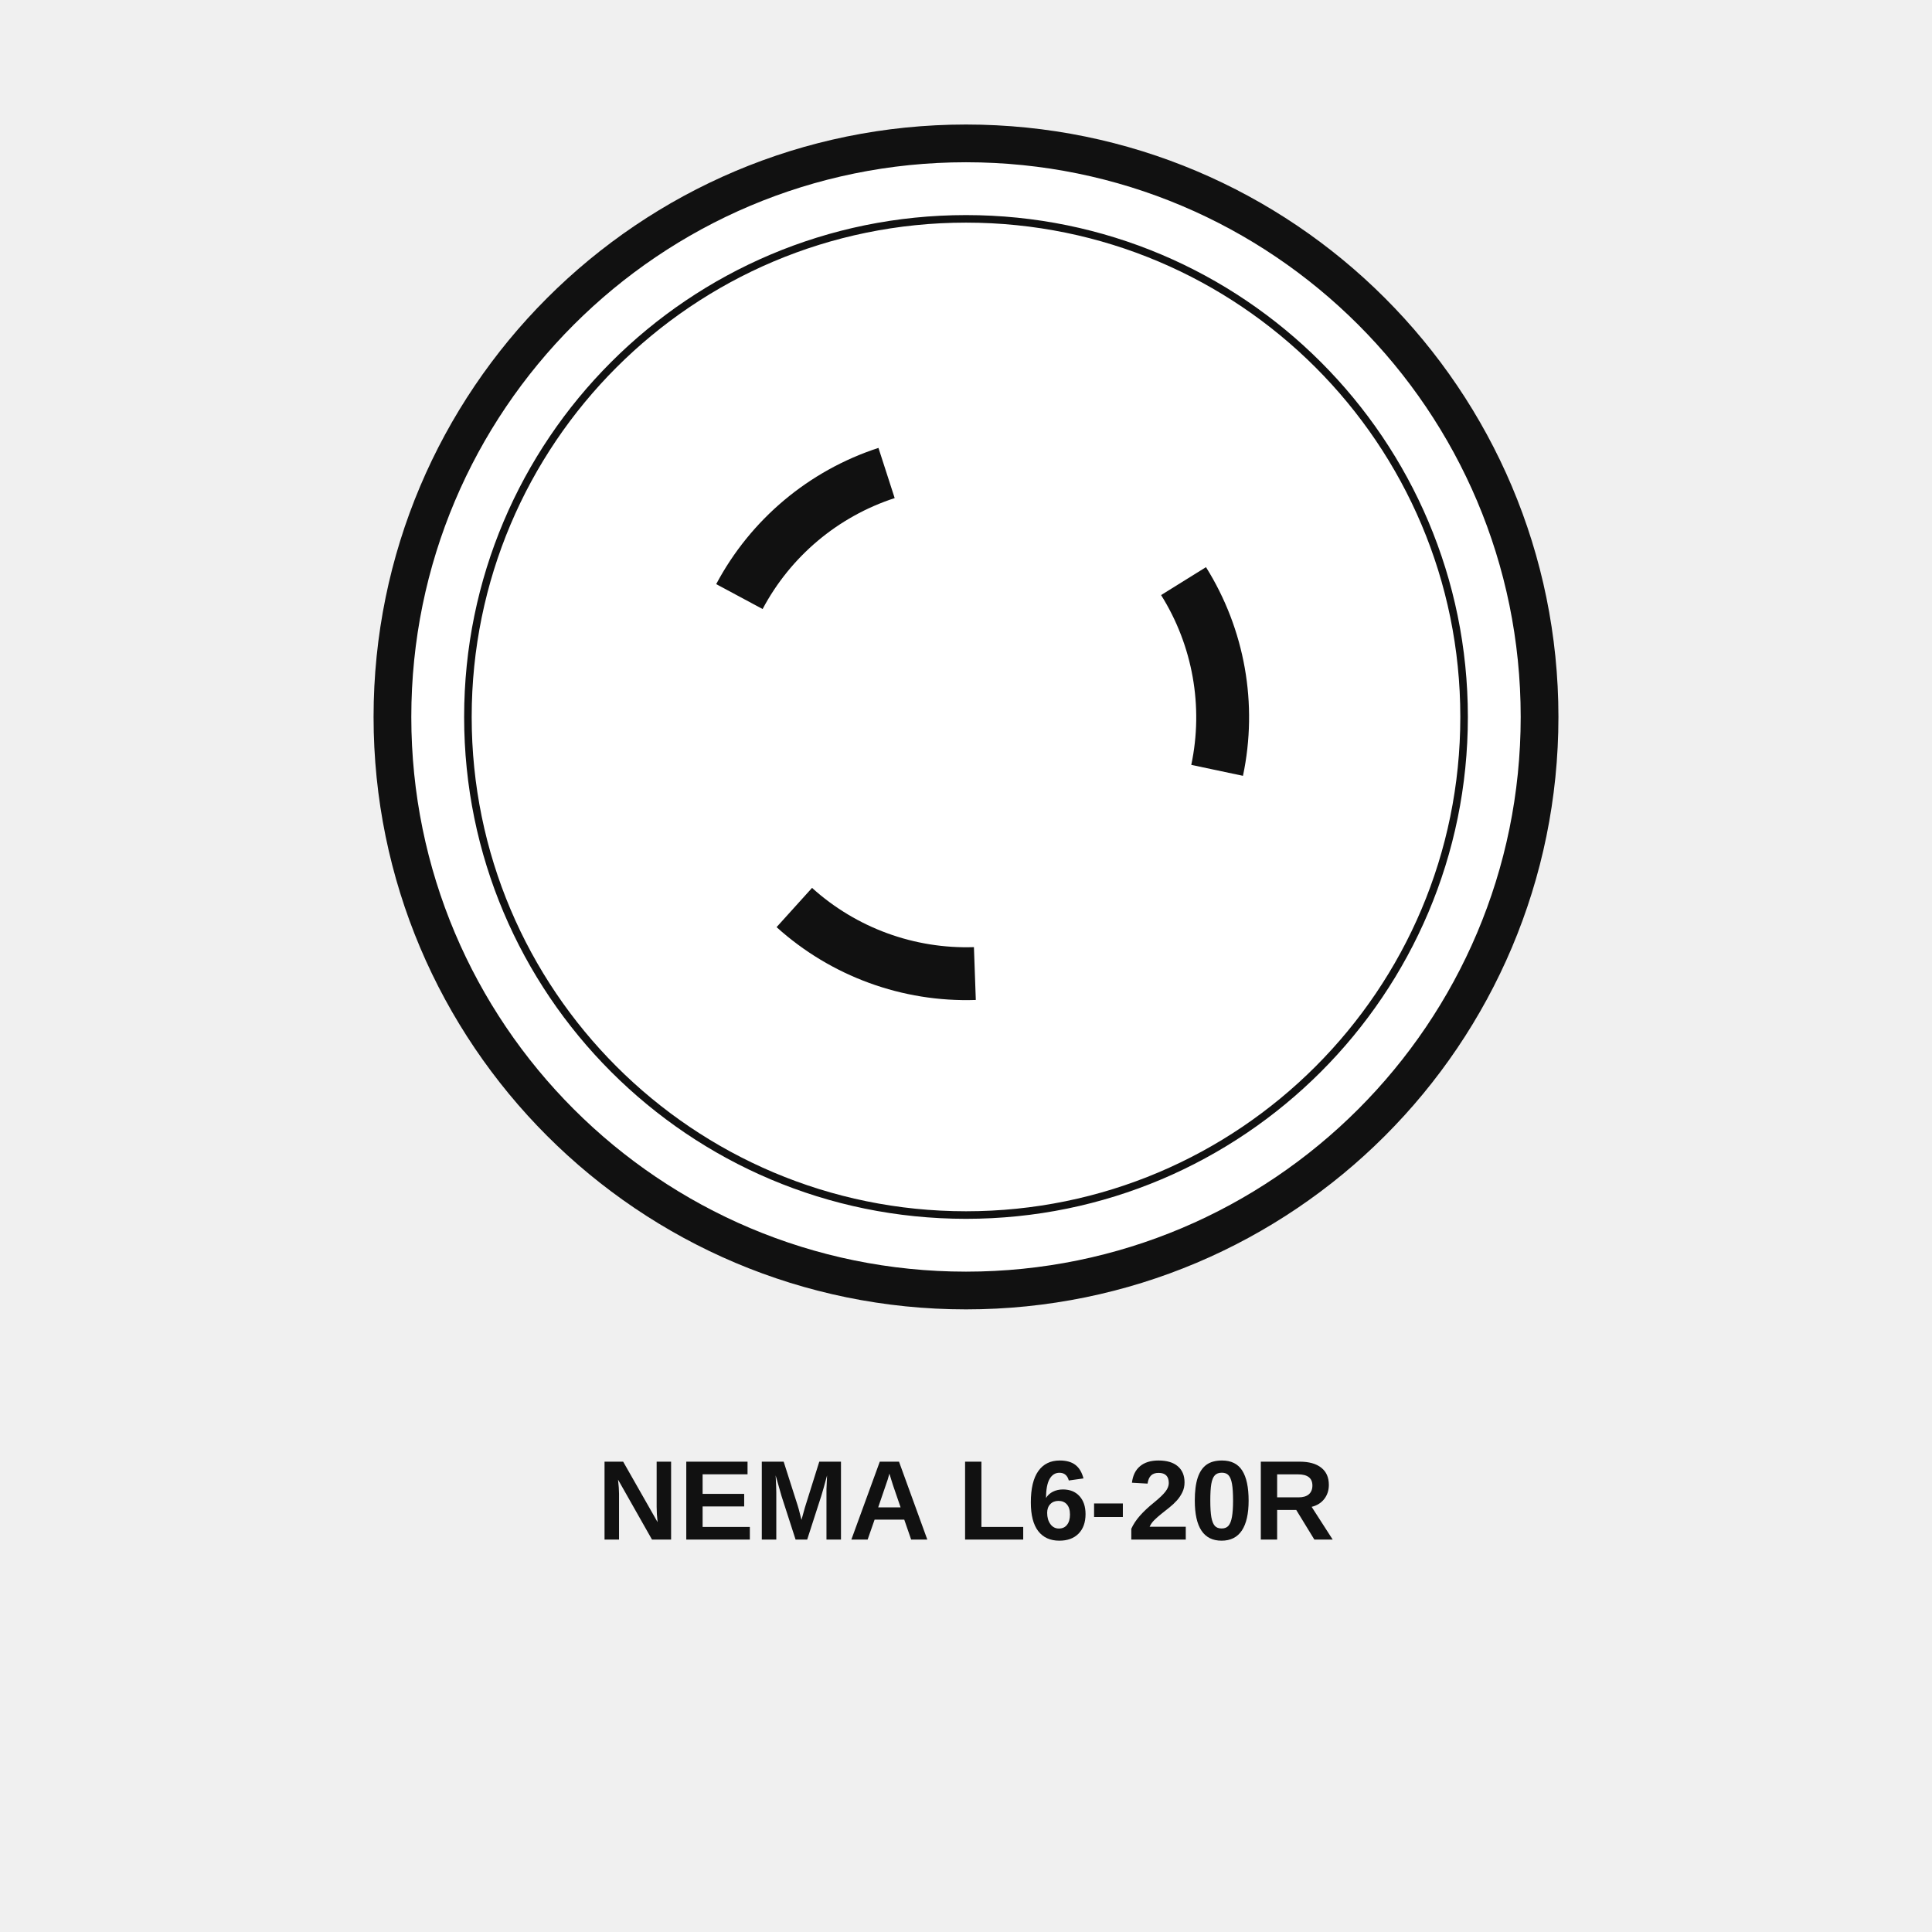
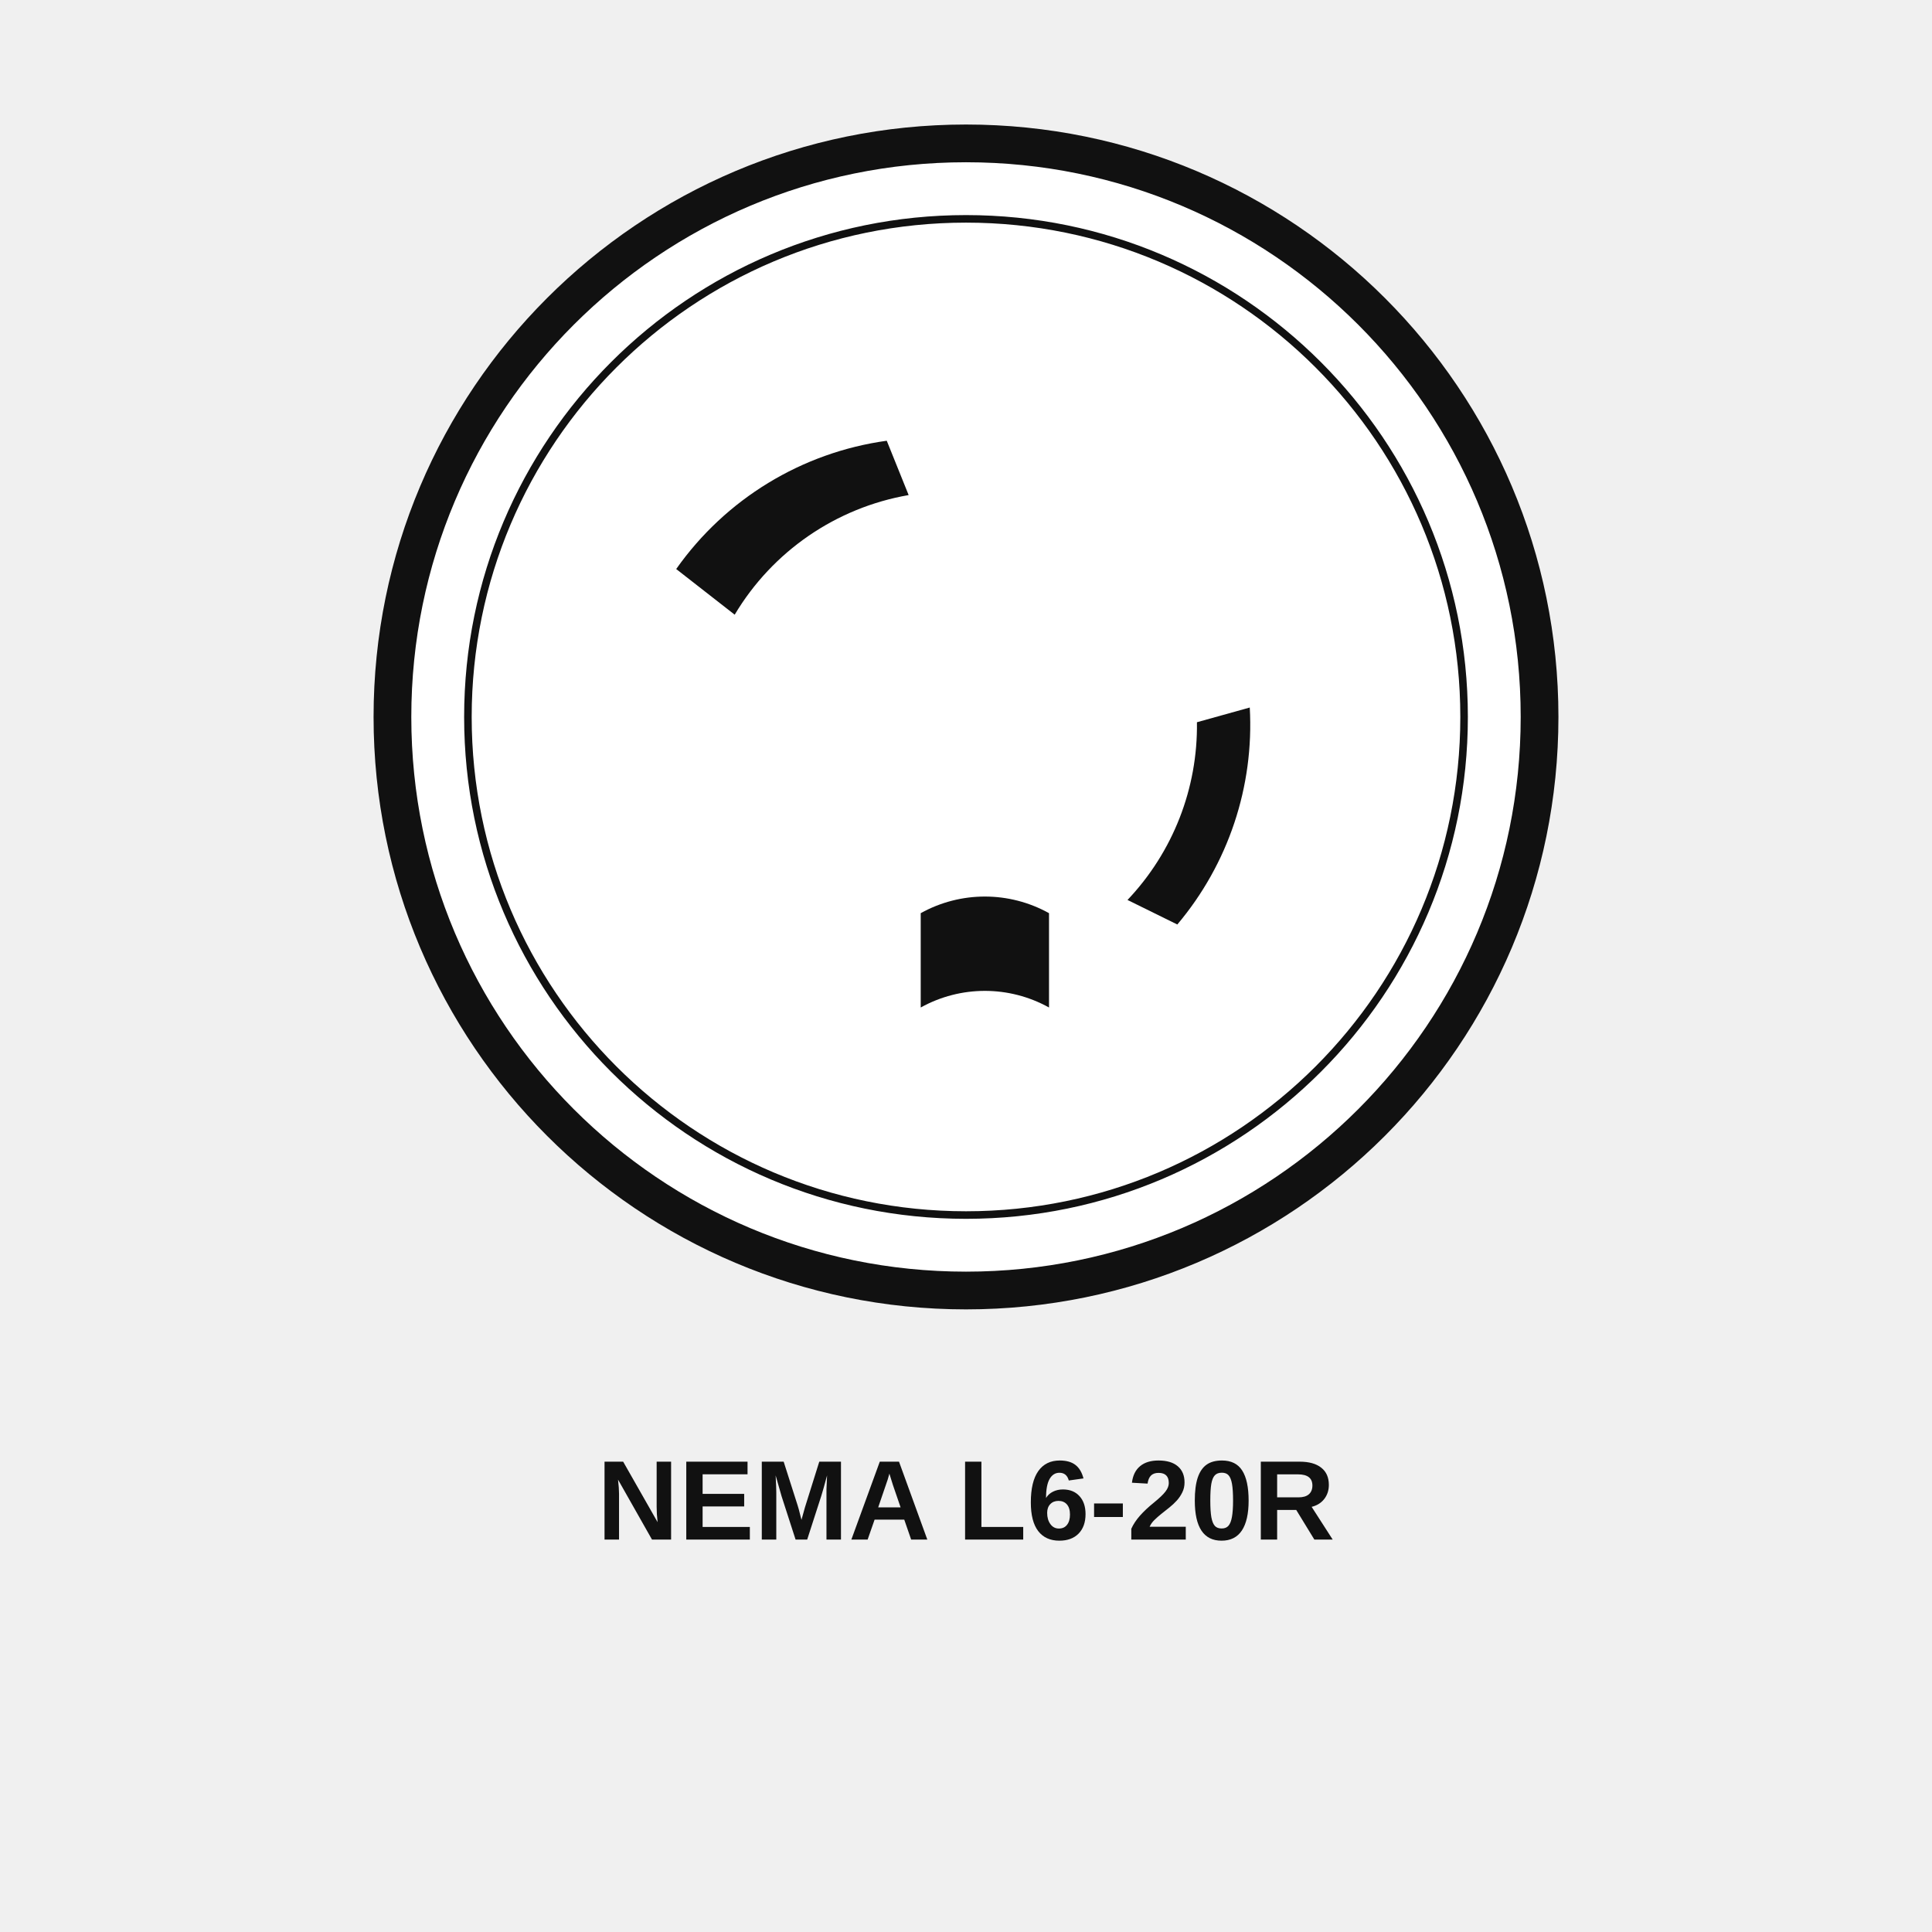
<svg xmlns="http://www.w3.org/2000/svg" width="512" height="512" viewBox="0 0 512 512" role="img" aria-label="NEMA L6-20R receptacle">
  <g>
    <circle cx="256" cy="190" r="152" fill="#fff" stroke="#111" stroke-width="10" />
    <circle cx="256" cy="190" r="132" fill="none" stroke="#111" stroke-width="2" />
-     <path d="M 189.8 154.8 A 75.0 75.0 0 0 1 232.8 118.7 L 237.1 132.0 A 61.0 61.0 0 0 0 202.1 161.4 Z" fill="#111" />
-     <path d="M 319.6 150.3 A 75.0 75.0 0 0 1 329.4 205.6 L 315.7 202.7 A 61.0 61.0 0 0 0 307.7 157.7 Z" fill="#111" />
-     <path d="M 258.6 265.0 A 75.0 75.0 0 0 1 205.8 245.7 L 215.2 235.3 A 61.0 61.0 0 0 0 258.1 251.0 Z" fill="#111" />
+     <path d="M 179.2 150.8 A 82.0 82.0 0 0 1 235.0 116.8 L 240.8 131.2 A 67.0 67.0 0 0 0 194.7 162.9 Z" fill="#111" />
+     <path d="M 331.2 187.5 A 82.0 82.0 0 0 1 312.0 245.0 L 298.8 238.5 A 67.0 67.0 0 0 0 317.2 191.4 Z" fill="#111" />
+     <path d="M 244.0 267.0 A 35.0 35.0 0 0 1 278.0 267.0 L 278.0 242.0 A 35.0 35.0 0 0 0 244.0 242.0 Z" fill="#111" />
  </g>
  <text x="256" y="408" text-anchor="middle" font-family="Arial, Helvetica, sans-serif" font-size="30" font-weight="700" fill="#111">NEMA L6-20R</text>
</svg>
